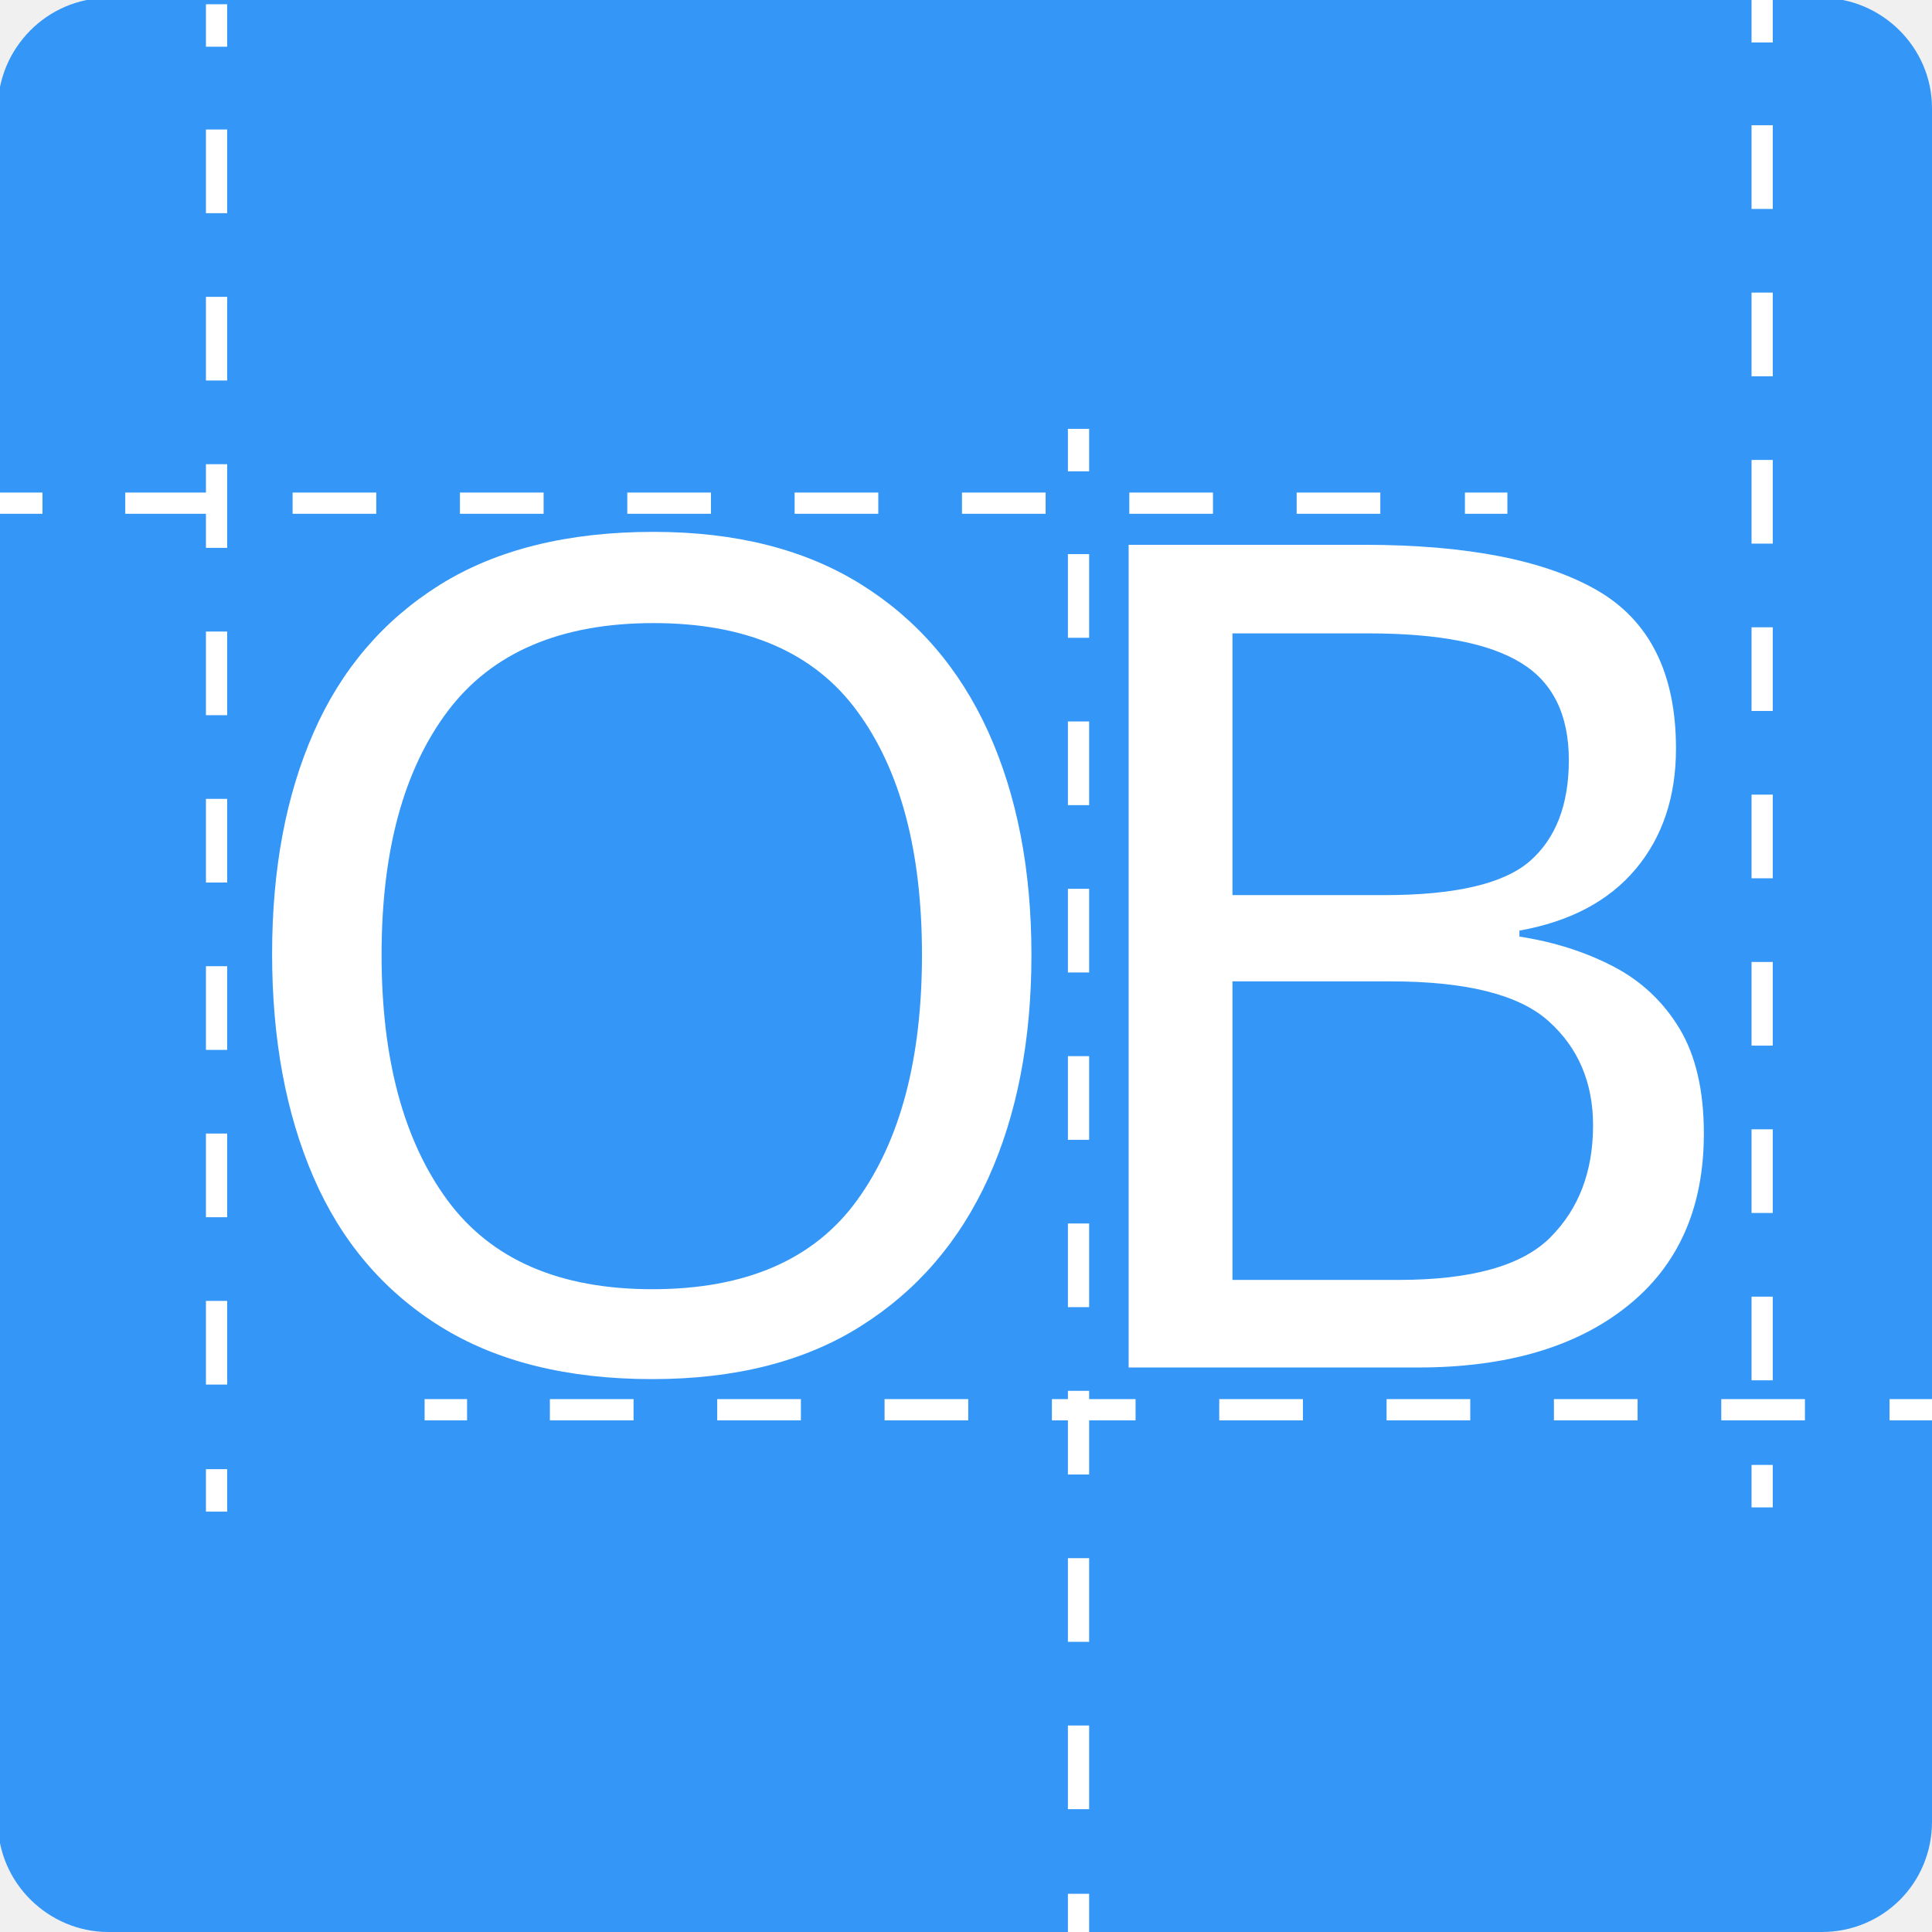
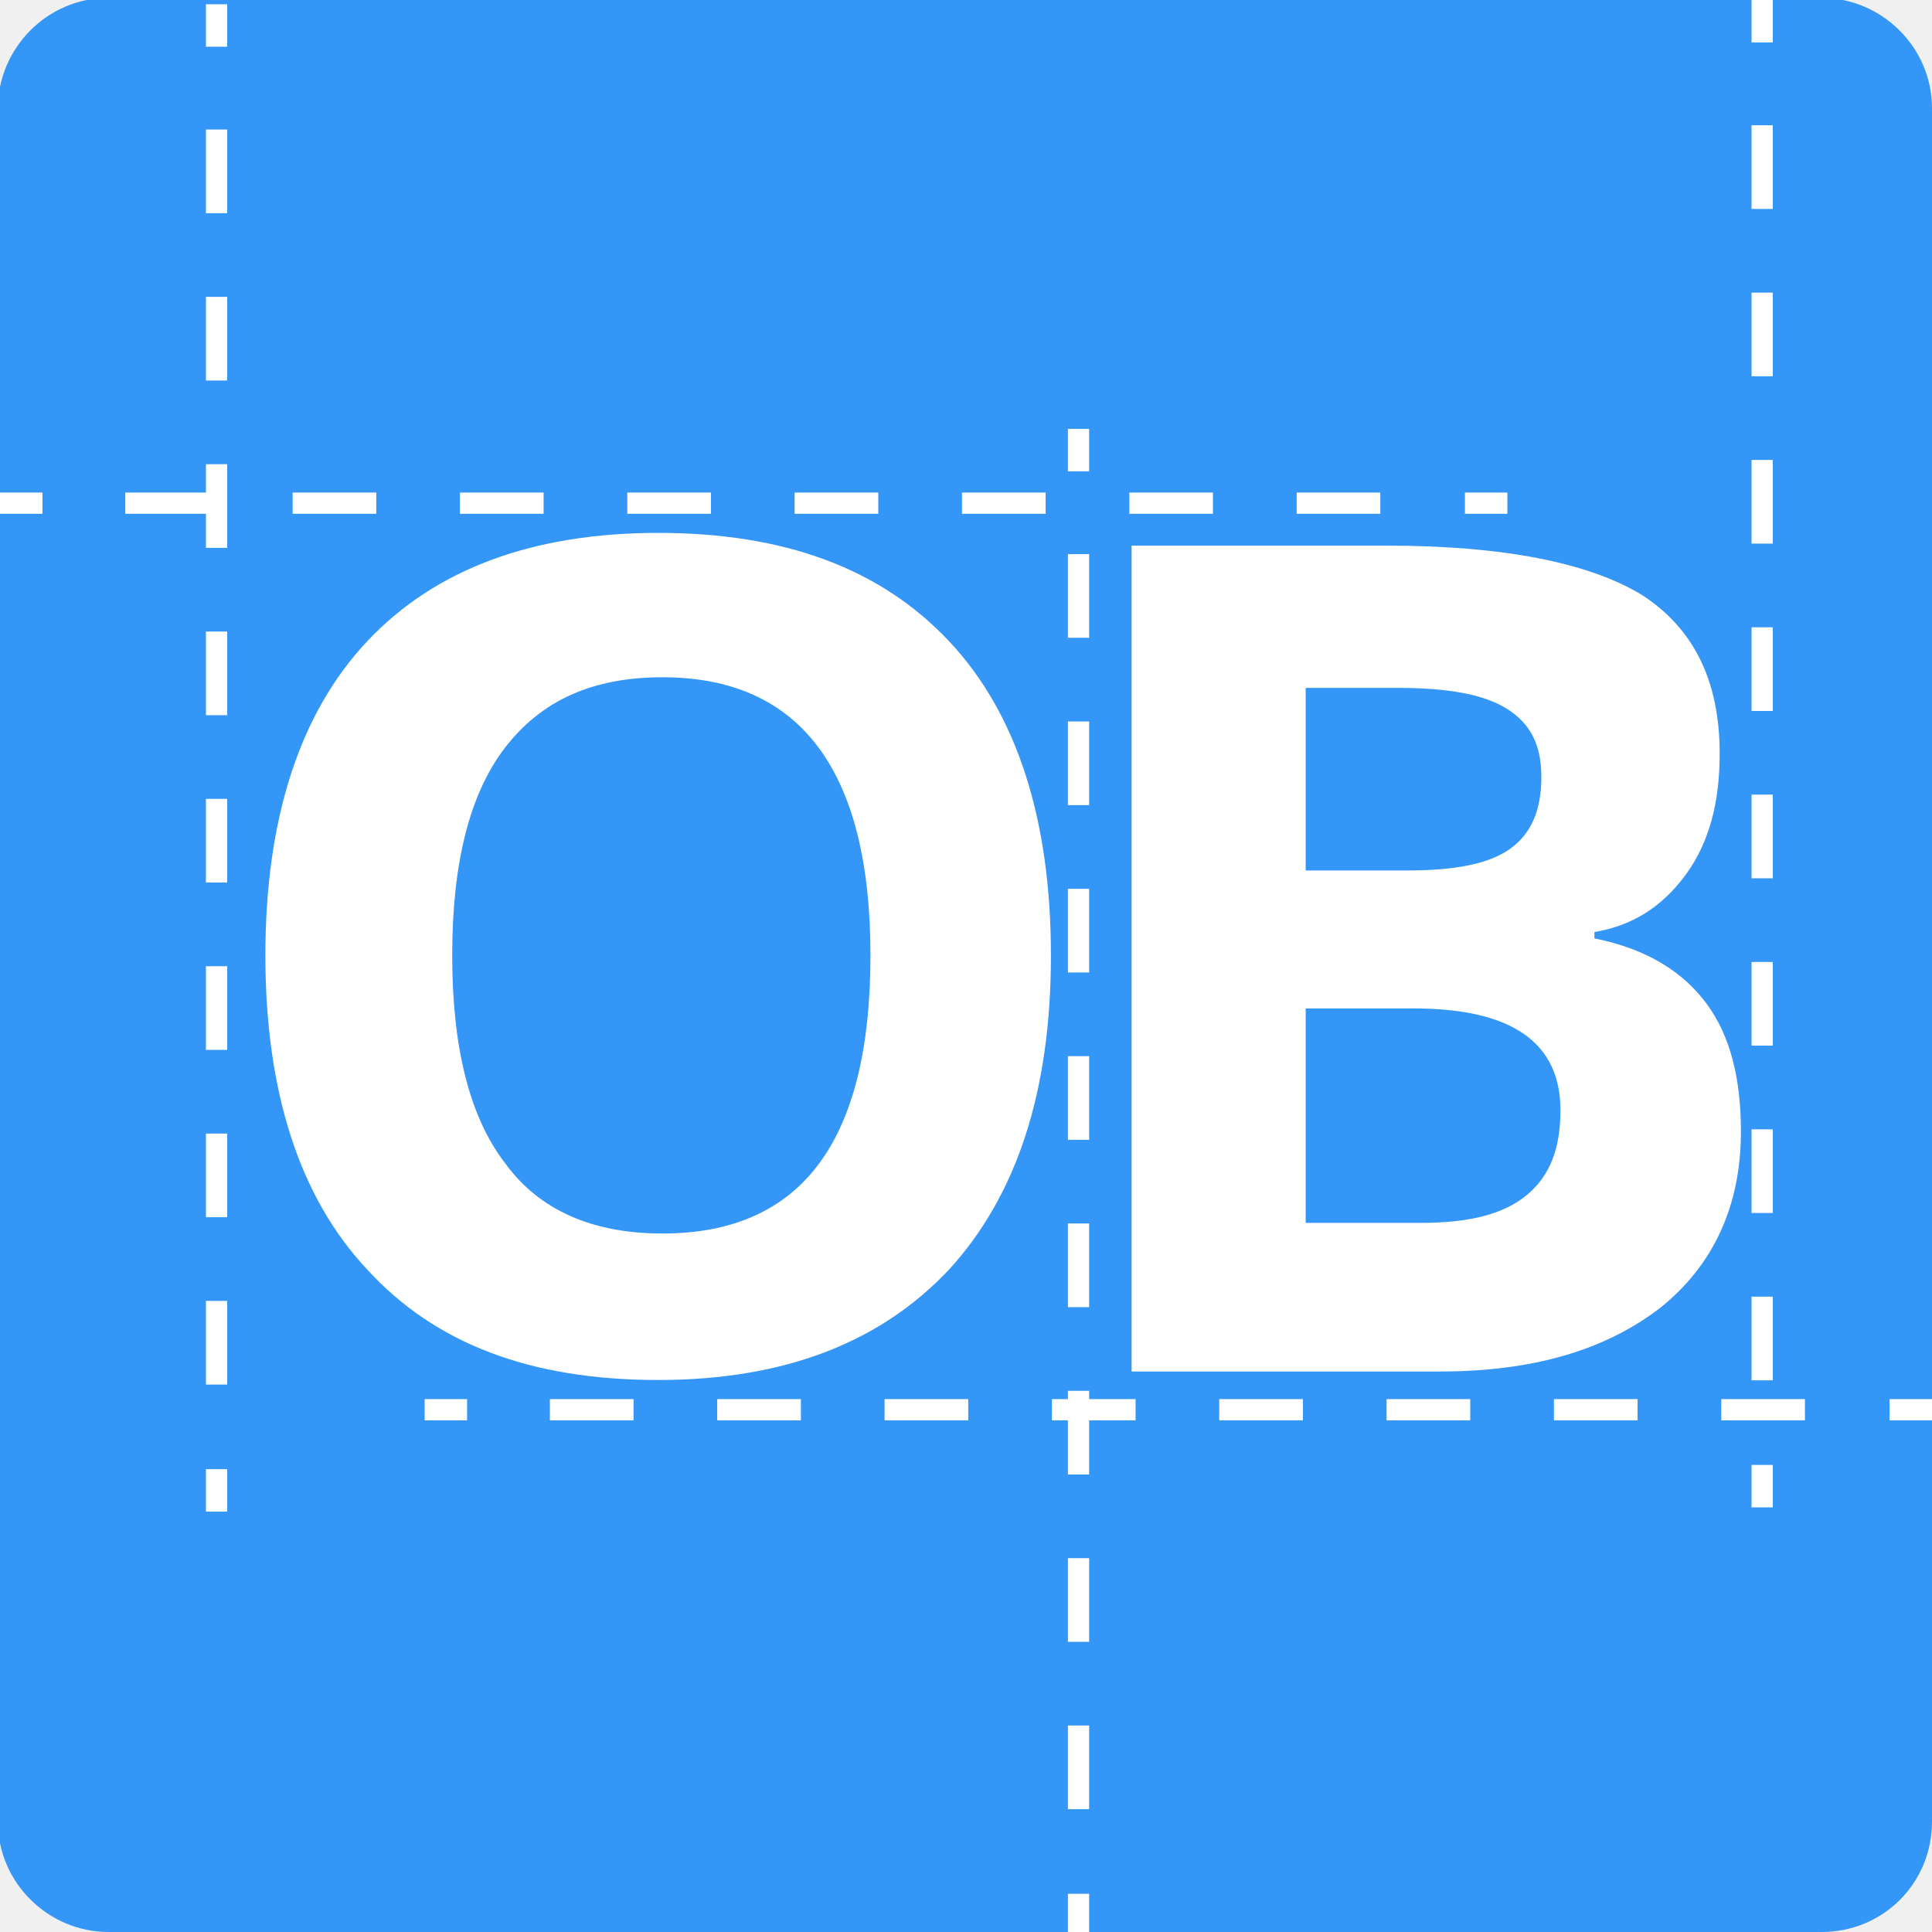
<svg xmlns="http://www.w3.org/2000/svg" version="1.1" x="0px" y="0px" viewBox="-195 195.9 91 91" style="enable-background:new -195 195.9 91 91;" xml:space="preserve">
  <style type="text/css">
	.st0{display:none;}
	.st1{display:inline;}
	.st2{fill:#3496F7;}
	.st3{fill:none;stroke:#FFFFFF;stroke-miterlimit:10;}
	.st4{fill:none;stroke:#FFFFFF;stroke-miterlimit:10;stroke-dasharray:3.941,3.941;}
- 	.st5{display:inline;fill:#FFFFFF;}
- 	.st6{font-family:'OpenSans-Bold';}
- 	.st7{font-size:54.278px;}
- 	.st8{letter-spacing:6;}
- 	.st9{fill:#FFFFFF;}
- 	.st10{letter-spacing:-4;}
+ 	.st5{fill:#FFFFFF;}
+ 	.st6{display:inline;fill:#FFFFFF;}
+ 	.st7{font-family:'OpenSans-Bold';}
+ 	.st8{font-size:54.278px;}
+ 	.st9{letter-spacing:-4;}
</style>
  <g id="Layer_1" class="st0">
    <g class="st1">
      <path class="st2" d="M-109.2,286.9h-80.7c-2.8,0-5.2-2.3-5.2-5.2v-80.7c0-2.8,2.3-5.2,5.2-5.2h80.7c2.8,0,5.2,2.3,5.2,5.2v80.7    C-104,284.6-106.3,286.9-109.2,286.9z" />
      <g>
        <g>
          <line class="st3" x1="-195" y1="219.6" x2="-193" y2="219.6" />
          <line class="st4" x1="-189.1" y1="219.6" x2="-128" y2="219.6" />
          <line class="st3" x1="-126" y1="219.6" x2="-124" y2="219.6" />
        </g>
      </g>
      <g>
        <g>
          <line class="st3" x1="-175" y1="262.3" x2="-173" y2="262.3" />
          <line class="st4" x1="-169.1" y1="262.3" x2="-108" y2="262.3" />
          <line class="st3" x1="-106" y1="262.3" x2="-104" y2="262.3" />
        </g>
      </g>
      <g>
        <g>
          <line class="st3" x1="-184.8" y1="196.1" x2="-184.8" y2="198.1" />
          <line class="st4" x1="-184.8" y1="202" x2="-184.8" y2="263.1" />
          <line class="st3" x1="-184.8" y1="265.1" x2="-184.8" y2="267.1" />
        </g>
      </g>
      <g>
        <g>
          <line class="st3" x1="-112" y1="195.9" x2="-112" y2="197.9" />
          <line class="st4" x1="-112" y1="201.8" x2="-112" y2="262.9" />
          <line class="st3" x1="-112" y1="264.9" x2="-112" y2="266.9" />
        </g>
      </g>
      <g>
        <g>
          <line class="st3" x1="-144.2" y1="216.1" x2="-144.2" y2="218.1" />
          <line class="st4" x1="-144.2" y1="222" x2="-144.2" y2="283.1" />
          <line class="st3" x1="-144.2" y1="285.1" x2="-144.2" y2="287.1" />
        </g>
      </g>
    </g>
-     <text transform="matrix(1 0 0 1 -179.7538 260.3112)" class="st5 st6 st7 st8">ST</text>
+     <g class="st1">
+       <path class="st5" d="M-152,249.6c0,3.5-1.3,6.3-3.8,8.3c-2.5,2-6,3-10.5,3c-4.1,0-7.8-0.8-11-2.3v-7.6c2.6,1.2,4.8,2,6.6,2.5    c1.8,0.5,3.5,0.7,5,0.7c1.8,0,3.2-0.3,4.1-1c1-0.7,1.4-1.7,1.4-3.1c0-0.8-0.2-1.4-0.6-2c-0.4-0.6-1-1.2-1.9-1.7    c-0.8-0.5-2.5-1.4-5-2.6c-2.4-1.1-4.1-2.2-5.3-3.2c-1.2-1-2.1-2.2-2.8-3.6c-0.7-1.4-1.1-3-1.1-4.8c0-3.4,1.2-6.1,3.5-8.1    c2.3-2,5.5-2.9,9.6-2.9c2,0,3.9,0.2,5.8,0.7c1.8,0.5,3.7,1.1,5.7,2l-2.7,6.4c-2.1-0.8-3.8-1.4-5.1-1.8c-1.4-0.3-2.7-0.5-4-0.5    c-1.6,0-2.7,0.4-3.6,1.1c-0.8,0.7-1.2,1.7-1.2,2.8c0,0.7,0.2,1.4,0.5,1.9c0.3,0.5,0.9,1.1,1.6,1.6c0.7,0.5,2.5,1.4,5.2,2.7    c3.6,1.7,6.1,3.5,7.4,5.2C-152.7,244.9-152,247-152,249.6z" />
+       <path class="st5" d="M-123.5,260.3h-8.2v-31.9h-10.5v-6.8h29.3v6.8h-10.5V260.3z" />
+     </g>
  </g>
  <g id="Calque_2">
    <g>
      <path class="st2" d="M-109.2,286.9h-80.7c-2.8,0-5.2-2.3-5.2-5.2v-80.7c0-2.8,2.3-5.2,5.2-5.2h80.7c2.8,0,5.2,2.3,5.2,5.2v80.7    C-104,284.6-106.3,286.9-109.2,286.9z" />
      <g>
        <g>
          <line class="st3" x1="-195" y1="219.6" x2="-193" y2="219.6" />
          <line class="st4" x1="-189.1" y1="219.6" x2="-128" y2="219.6" />
          <line class="st3" x1="-126" y1="219.6" x2="-124" y2="219.6" />
        </g>
      </g>
      <g>
        <g>
          <line class="st3" x1="-175" y1="262.3" x2="-173" y2="262.3" />
          <line class="st4" x1="-169.1" y1="262.3" x2="-108" y2="262.3" />
          <line class="st3" x1="-106" y1="262.3" x2="-104" y2="262.3" />
        </g>
      </g>
      <g>
        <g>
          <line class="st3" x1="-184.8" y1="196.1" x2="-184.8" y2="198.1" />
          <line class="st4" x1="-184.8" y1="202" x2="-184.8" y2="263.1" />
          <line class="st3" x1="-184.8" y1="265.1" x2="-184.8" y2="267.1" />
        </g>
      </g>
      <g>
        <g>
          <line class="st3" x1="-112" y1="195.9" x2="-112" y2="197.9" />
          <line class="st4" x1="-112" y1="201.8" x2="-112" y2="262.9" />
          <line class="st3" x1="-112" y1="264.9" x2="-112" y2="266.9" />
        </g>
      </g>
      <g>
        <g>
          <line class="st3" x1="-144.2" y1="216.1" x2="-144.2" y2="218.1" />
          <line class="st4" x1="-144.2" y1="222" x2="-144.2" y2="283.1" />
          <line class="st3" x1="-144.2" y1="285.1" x2="-144.2" y2="287.1" />
        </g>
      </g>
    </g>
-     <text transform="matrix(1 0 0 1 -185.4959 260.3112)" class="st9 st6 st7 st10">OB</text>
+     <g>
+       <path class="st5" d="M-145.5,240.9c0,6.4-1.6,11.3-4.8,14.8c-3.2,3.4-7.7,5.2-13.7,5.2s-10.5-1.7-13.7-5.2    c-3.2-3.4-4.8-8.4-4.8-14.8c0-6.4,1.6-11.4,4.8-14.8c3.2-3.4,7.8-5.1,13.7-5.1c6,0,10.5,1.7,13.7,5.1S-145.5,234.5-145.5,240.9z     M-173.7,240.9c0,4.3,0.8,7.6,2.5,9.8c1.6,2.2,4.1,3.3,7.4,3.3c6.6,0,9.8-4.4,9.8-13.1c0-8.7-3.3-13.1-9.8-13.1    c-3.3,0-5.7,1.1-7.4,3.3S-173.7,236.6-173.7,240.9z" />
+       <path class="st5" d="M-141.8,221.6h12.1c5.5,0,9.5,0.8,12,2.3c2.5,1.6,3.7,4.1,3.7,7.5c0,2.3-0.5,4.2-1.6,5.7    c-1.1,1.5-2.5,2.4-4.3,2.7v0.3c2.5,0.5,4.2,1.6,5.3,3.1c1.1,1.5,1.6,3.5,1.6,6c0,3.5-1.3,6.3-3.8,8.3c-2.6,2-6,3-10.4,3h-14.5    V221.6z M-133.5,236.9h4.8c2.2,0,3.8-0.3,4.8-1c1-0.7,1.5-1.8,1.5-3.4c0-1.5-0.5-2.5-1.6-3.2s-2.8-1-5.2-1h-4.3V236.9z     M-133.5,243.4v10.1h5.4c2.3,0,3.9-0.4,5-1.3c1.1-0.9,1.6-2.2,1.6-4c0-3.2-2.3-4.8-6.9-4.8H-133.5z" />
+     </g>
+   </g>
+   <g id="Calque_2_-_copie" class="st0">
+     <g class="st1">
+       <path class="st2" d="M-109.2,286.9h-80.7c-2.8,0-5.2-2.3-5.2-5.2v-80.7c0-2.8,2.3-5.2,5.2-5.2h80.7c2.8,0,5.2,2.3,5.2,5.2v80.7    C-104,284.6-106.3,286.9-109.2,286.9z" />
+       <g>
+         <g>
+           <line class="st3" x1="-195" y1="219.6" x2="-193" y2="219.6" />
+           <line class="st4" x1="-189.1" y1="219.6" x2="-128" y2="219.6" />
+           <line class="st3" x1="-126" y1="219.6" x2="-124" y2="219.6" />
+         </g>
+       </g>
+       <g>
+         <g>
+           <line class="st3" x1="-175" y1="262.3" x2="-173" y2="262.3" />
+           <line class="st4" x1="-169.1" y1="262.3" x2="-108" y2="262.3" />
+           <line class="st3" x1="-106" y1="262.3" x2="-104" y2="262.3" />
+         </g>
+       </g>
+       <g>
+         <g>
+           <line class="st3" x1="-184.8" y1="196.1" x2="-184.8" y2="198.1" />
+           <line class="st4" x1="-184.8" y1="202" x2="-184.8" y2="263.1" />
+           <line class="st3" x1="-184.8" y1="265.1" x2="-184.8" y2="267.1" />
+         </g>
+       </g>
+       <g>
+         <g>
+           <line class="st3" x1="-112" y1="195.9" x2="-112" y2="197.9" />
+           <line class="st4" x1="-112" y1="201.8" x2="-112" y2="262.9" />
+           <line class="st3" x1="-112" y1="264.9" x2="-112" y2="266.9" />
+         </g>
+       </g>
+       <g>
+         <g>
+           <line class="st3" x1="-144.2" y1="216.1" x2="-144.2" y2="218.1" />
+           <line class="st4" x1="-144.2" y1="222" x2="-144.2" y2="283.1" />
+           <line class="st3" x1="-144.2" y1="285.1" x2="-144.2" y2="287.1" />
+         </g>
+       </g>
+     </g>
+     <text transform="matrix(1 0 0 1 -185.4959 260.3112)" class="st6 st7 st8 st9">OB</text>
  </g>
</svg>
